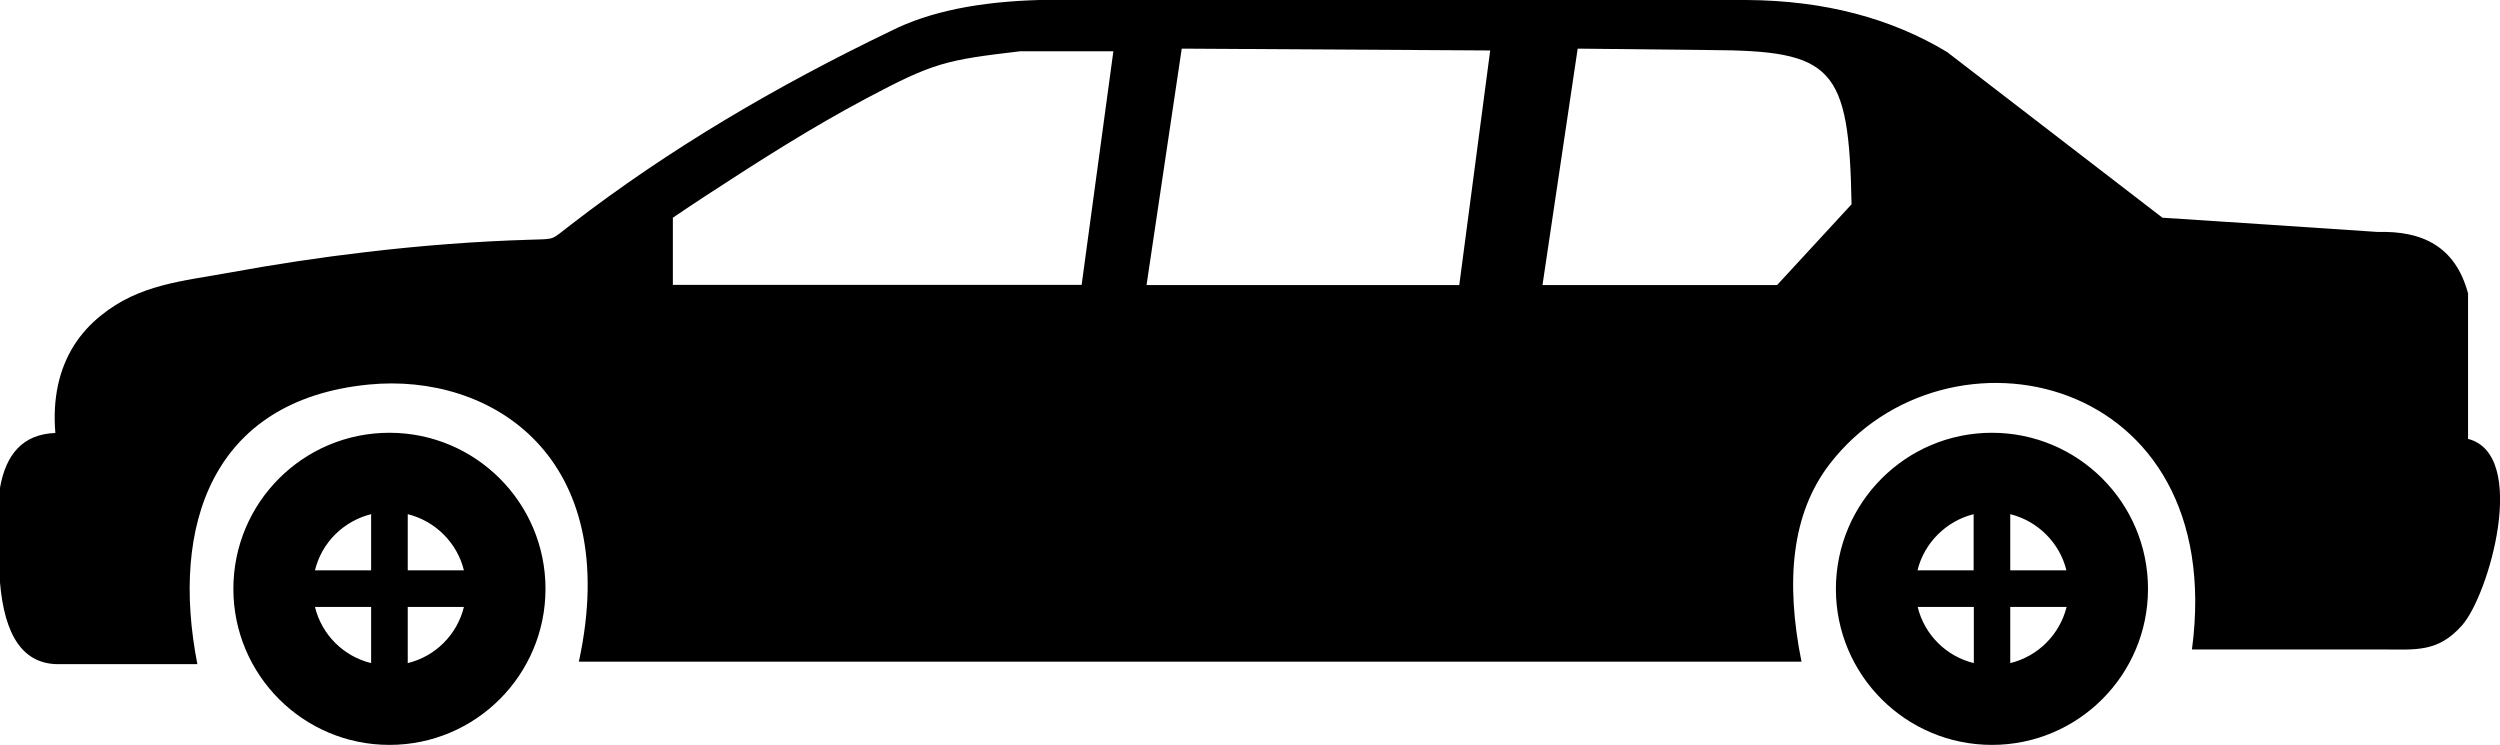
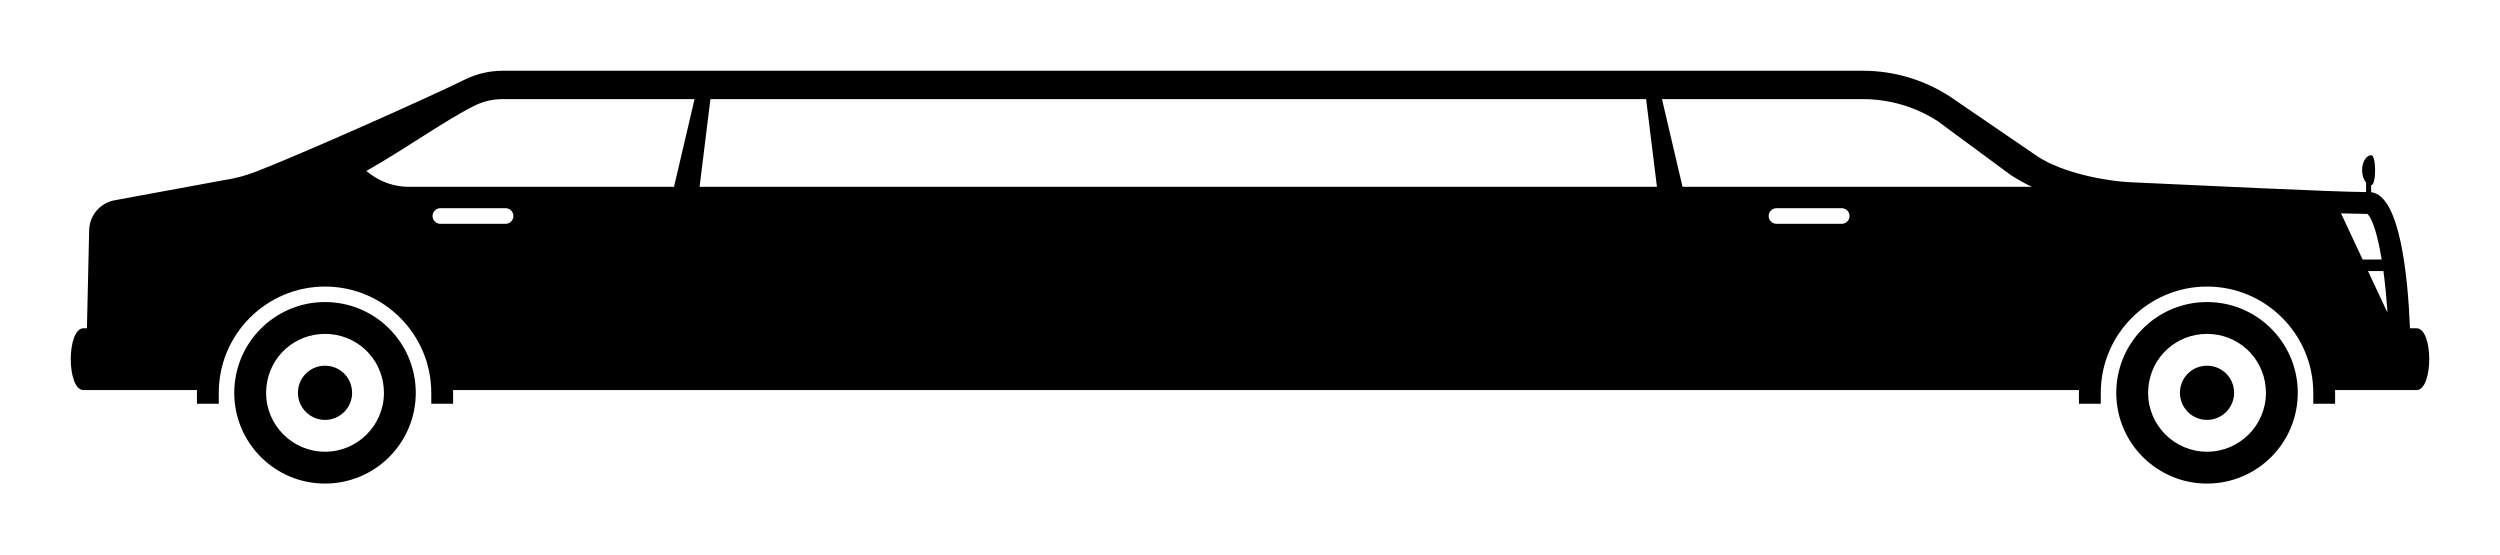
- <svg xmlns="http://www.w3.org/2000/svg" viewBox="0 0 122.87 36.61" fill="currentColor">
-   <path fill-rule="evenodd" d="M0,23.97c0.29-1.63,1.11-2.63,2.72-2.69c-0.14-1.7,0.18-3.13,0.92-4.31c0.35-0.55,0.79-1.04,1.33-1.47 c1.87-1.52,3.99-1.68,6.3-2.1c2.24-0.41,4.48-0.75,6.71-1.01c2.7-0.32,5.41-0.53,8.12-0.61c1.25-0.04,0.95,0.03,1.95-0.73 c4.87-3.76,10.17-6.85,15.72-9.52C45.7,0.55,48.18,0.08,51.09,0C56.91,0,80,0,85.82,0c3.85,0.02,7.13,0.9,9.88,2.56l10.58,8.14 c3.53,0.23,7.05,0.46,10.58,0.7c2.16-0.06,3.81,0.68,4.44,3.02v7.15c2.99,0.77,1.04,7.66-0.3,9.17c-1.18,1.33-2.26,1.18-3.84,1.18 h-9.43c1.81-13.63-12.08-16.54-17.8-9.12c-1.89,2.45-2.18,5.79-1.39,9.72H28.45c2.19-10.1-4.33-14.21-10.33-13.62 c-7.72,0.76-9.75,6.95-8.42,13.74H3.01C1.11,32.72,0.22,31.2,0,28.63V23.97L0,23.97z M20.04,25.27v2.76h2.76 C22.47,26.68,21.4,25.61,20.04,25.27L20.04,25.27z M22.8,29.83h-2.76v2.76C21.4,32.26,22.47,31.19,22.8,29.83L22.8,29.83z M19.15,32.7h-0.02h0.01H19.15L19.15,32.7z M18.24,32.59v-2.76h-2.76C15.81,31.19,16.88,32.26,18.24,32.59L18.24,32.59z M15.48,28.03h2.76v-2.76C16.88,25.61,15.81,26.67,15.48,28.03L15.48,28.03z M98.8,25.27v2.76h2.76 C101.23,26.68,100.16,25.61,98.8,25.27L98.8,25.27z M101.67,28.92v0.02l0-0.01L101.67,28.92L101.67,28.92z M101.57,29.83H98.8v2.76 C100.16,32.26,101.23,31.19,101.57,29.83L101.57,29.83z M97.92,32.7h-0.02h0.01H97.92L97.92,32.7z M97.01,32.59v-2.76h-2.76 C94.58,31.19,95.65,32.26,97.01,32.59L97.01,32.59z M94.24,28.03h2.76v-2.76C95.65,25.61,94.58,26.67,94.24,28.03L94.24,28.03z M33.07,10.7V14h20.09l1.56-11.48h-4.58c-3.65,0.43-4.24,0.55-7.55,2.31c-2.73,1.45-5.22,3.04-7.87,4.77 C34.17,9.96,33.61,10.33,33.07,10.7L33.07,10.7z M77.54,2.39l-1.73,11.62h11.53l2.37-2.57L91,10.04c-0.12-6.79-0.93-7.55-6.95-7.58 L77.54,2.39L77.54,2.39z M58.08,2.39l-1.73,11.62h15.37l1.52-11.53L58.08,2.39L58.08,2.39z M19.14,21.27 c4.23,0,7.67,3.43,7.67,7.67c0,4.23-3.43,7.67-7.67,7.67c-4.23,0-7.67-3.43-7.67-7.67C11.47,24.7,14.9,21.27,19.14,21.27 L19.14,21.27z M97.9,21.27c4.23,0,7.67,3.43,7.67,7.67c0,4.23-3.43,7.67-7.67,7.67c-4.23,0-7.67-3.43-7.67-7.67 C90.24,24.7,93.67,21.27,97.9,21.27L97.9,21.27z" />
+ <svg xmlns="http://www.w3.org/2000/svg" viewBox="-19.447 -19.447 687.144 152.361">
+   <g>
+     <path d="M644.744 70.777h-1.796c-.556-14.053-2.695-36.522-10.67-37.391v-1.961c.015 0 .03.007.045.007 1.395 0 1.395-8.211 0-8.211s-2.526 1.838-2.526 4.105c0 1.4.433 2.633 1.092 3.374v2.65c-10.28-.104-44.477-1.801-64.461-2.693-7.804-.348-19.15-2.771-25.705-7.02l-24.259-16.58A43.87 43.87 0 0 0 492.603 0H118.707c-3.599 0-7.148.828-10.376 2.42-10.74 5.297-45.078 20.529-57.339 25.288a41.7 41.7 0 0 1-9.043 2.383l-29.591 5.457a8.536 8.536 0 0 0-7.298 8.253l-.613 26.976h-.942c-4.673 0-4.673 16.991 0 16.991h31.198c-.005.251-.019.5-.019.752v3h6v-3c0-16.104 13.101-29.204 29.205-29.204S99.093 72.417 99.093 88.52v3h6v-3c0-.252-.014-.501-.019-.752h446.911c-.005.251-.019.5-.019.752v3h6v-3c0-16.104 13.101-29.204 29.204-29.204s29.205 13.101 29.205 29.204v3h6v-3c0-.252-.014-.501-.019-.752h22.39c4.671 0 4.671-16.991-.002-16.991m-7.982-4.297-5.344-11.427h4.232c.472 3.489.853 7.357 1.112 11.427m-5.505-27.127c1.501 1.48 2.875 6.152 3.92 12.541h-5.236l-5.939-12.699c3.088.092 5.579.148 7.255.158m-531.818.572c0-1.181.966-2.147 2.147-2.147h17.937c1.181 0 2.147.966 2.147 2.147s-.966 2.147-2.147 2.147h-17.937a2.154 2.154 0 0 1-2.147-2.147m73.402-8.026L175.816 7.8h257.183l2.975 24.099zm293.84 8.026c0-1.181.966-2.147 2.147-2.147h17.937c1.181 0 2.147.966 2.147 2.147s-.966 2.147-2.147 2.147h-17.937a2.153 2.153 0 0 1-2.147-2.147M492.603 7.8c7.31 0 14.463 2.116 20.597 6.091l20.039 14.781a50 50 0 0 0 5.788 3.226h-96.021L437.361 7.8zM111.071 9.559a17.3 17.3 0 0 1 7.637-1.759h52.746l-5.645 24.099H92.928a17.73 17.73 0 0 1-10.759-3.637l-.931-.71c10.818-6.129 21.96-14.128 29.833-17.993" fill="currentColor" />
+     <path d="M94.725 86.21C93.558 73.516 82.888 63.574 69.89 63.574c-13 0-23.672 9.942-24.838 22.636-.071.76-.112 1.53-.112 2.31 0 13.777 11.169 24.946 24.949 24.946 13.777 0 24.944-11.17 24.944-24.946a25 25 0 0 0-.108-2.31M69.89 104.716c-8.932 0-16.198-7.266-16.198-16.196 0-.473.024-.966.074-1.507.769-8.376 7.7-14.689 16.124-14.689 8.421 0 15.351 6.314 16.121 14.687.048.528.072 1.024.072 1.509 0 8.93-7.264 16.196-16.193 16.196" fill="currentColor" />
+     <path d="M69.89 81.075a7.4 7.4 0 0 0-7.411 6.75 7 7 0 0 0-.037.696c0 4.105 3.341 7.445 7.448 7.445 4.104 0 7.442-3.34 7.442-7.445q0-.324-.035-.708c-.352-3.842-3.537-6.738-7.407-6.738M612.007 86.21c-1.167-12.694-11.837-22.636-24.835-22.636-13 0-23.672 9.942-24.838 22.636-.071.76-.112 1.53-.112 2.31 0 13.777 11.169 24.946 24.949 24.946 13.777 0 24.944-11.17 24.944-24.946a25 25 0 0 0-.108-2.31m-24.835 18.506c-8.932 0-16.198-7.266-16.198-16.196 0-.473.024-.966.074-1.507.769-8.376 7.701-14.689 16.124-14.689 8.421 0 15.351 6.314 16.121 14.687.048.528.072 1.024.072 1.509 0 8.93-7.264 16.196-16.193 16.196" fill="currentColor" />
+     <path d="M587.172 81.075a7.4 7.4 0 0 0-7.411 6.75 7 7 0 0 0-.037.696c0 4.105 3.341 7.445 7.448 7.445 4.104 0 7.442-3.34 7.442-7.445q0-.324-.035-.708c-.353-3.842-3.538-6.738-7.407-6.738" fill="currentColor" />
+   </g>
</svg>
